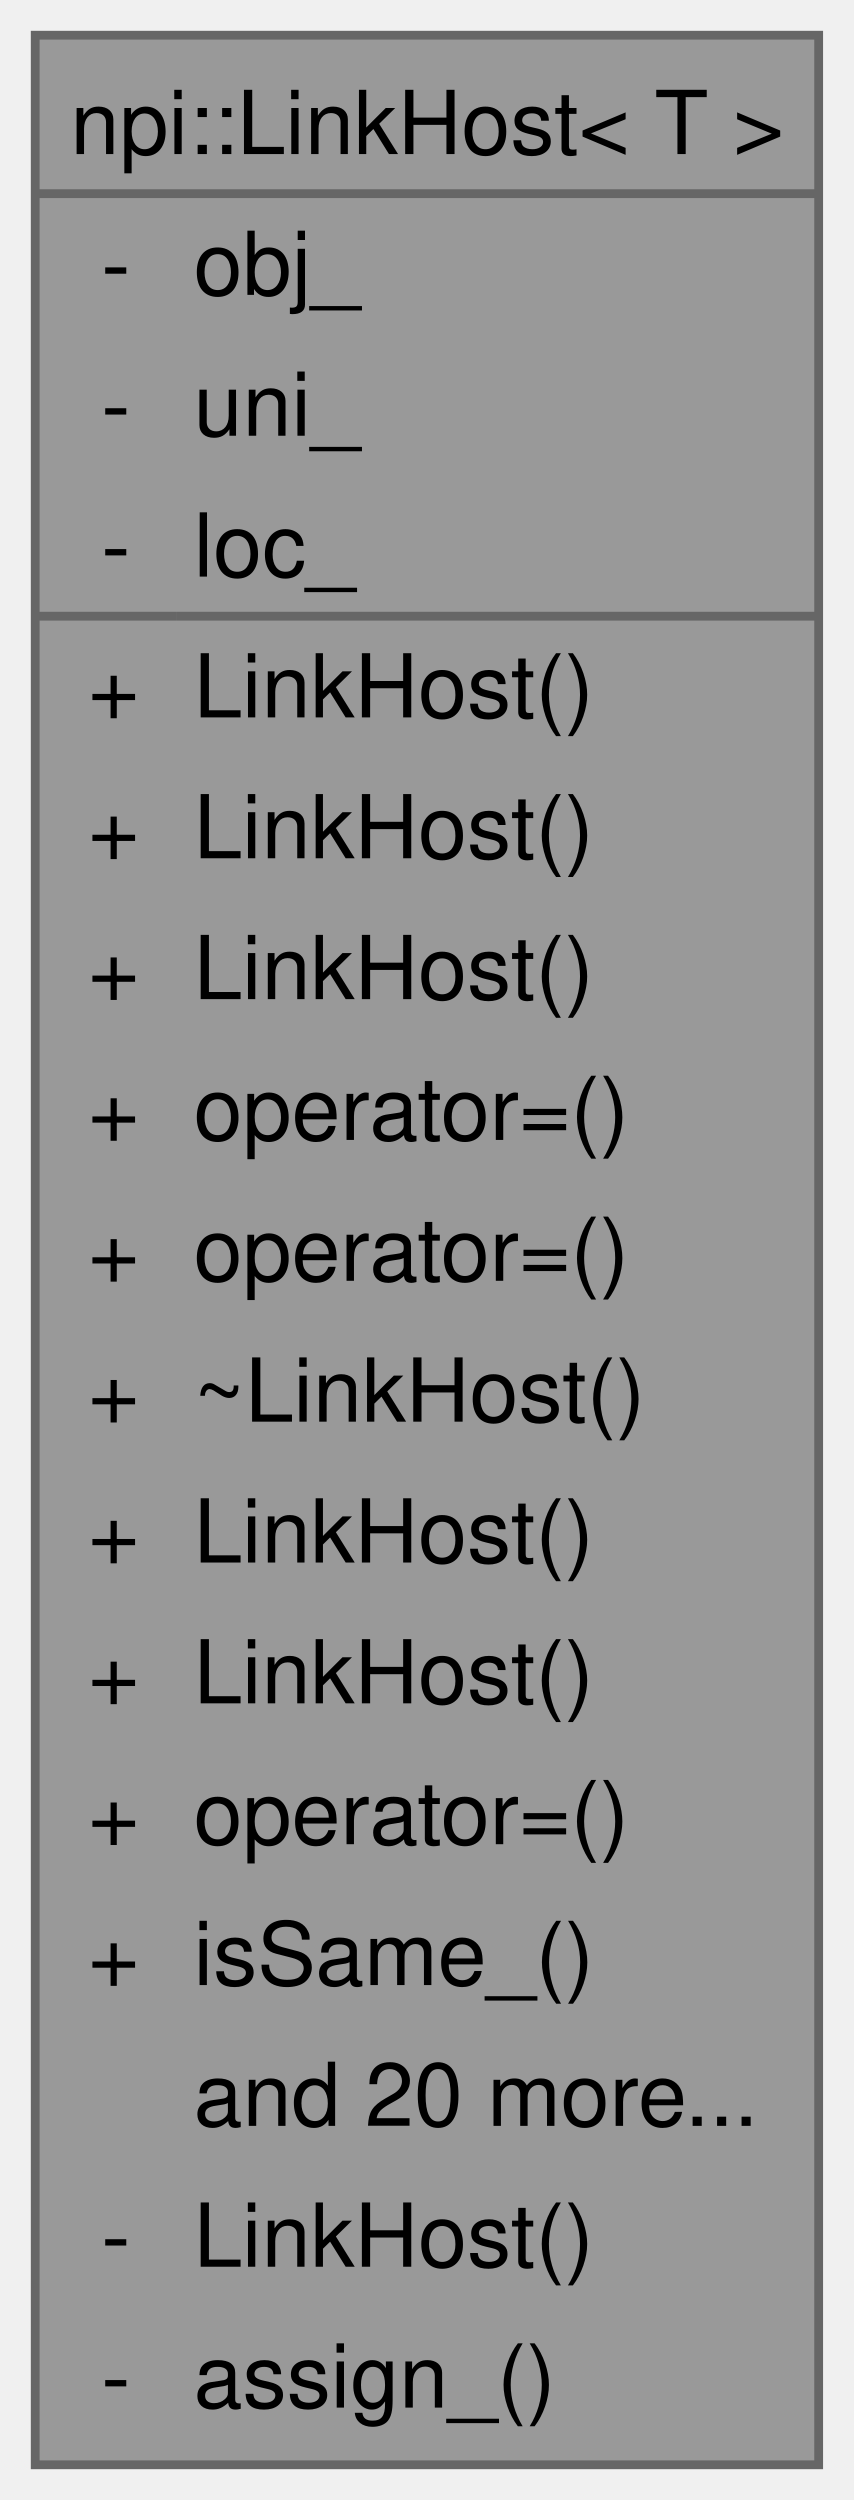
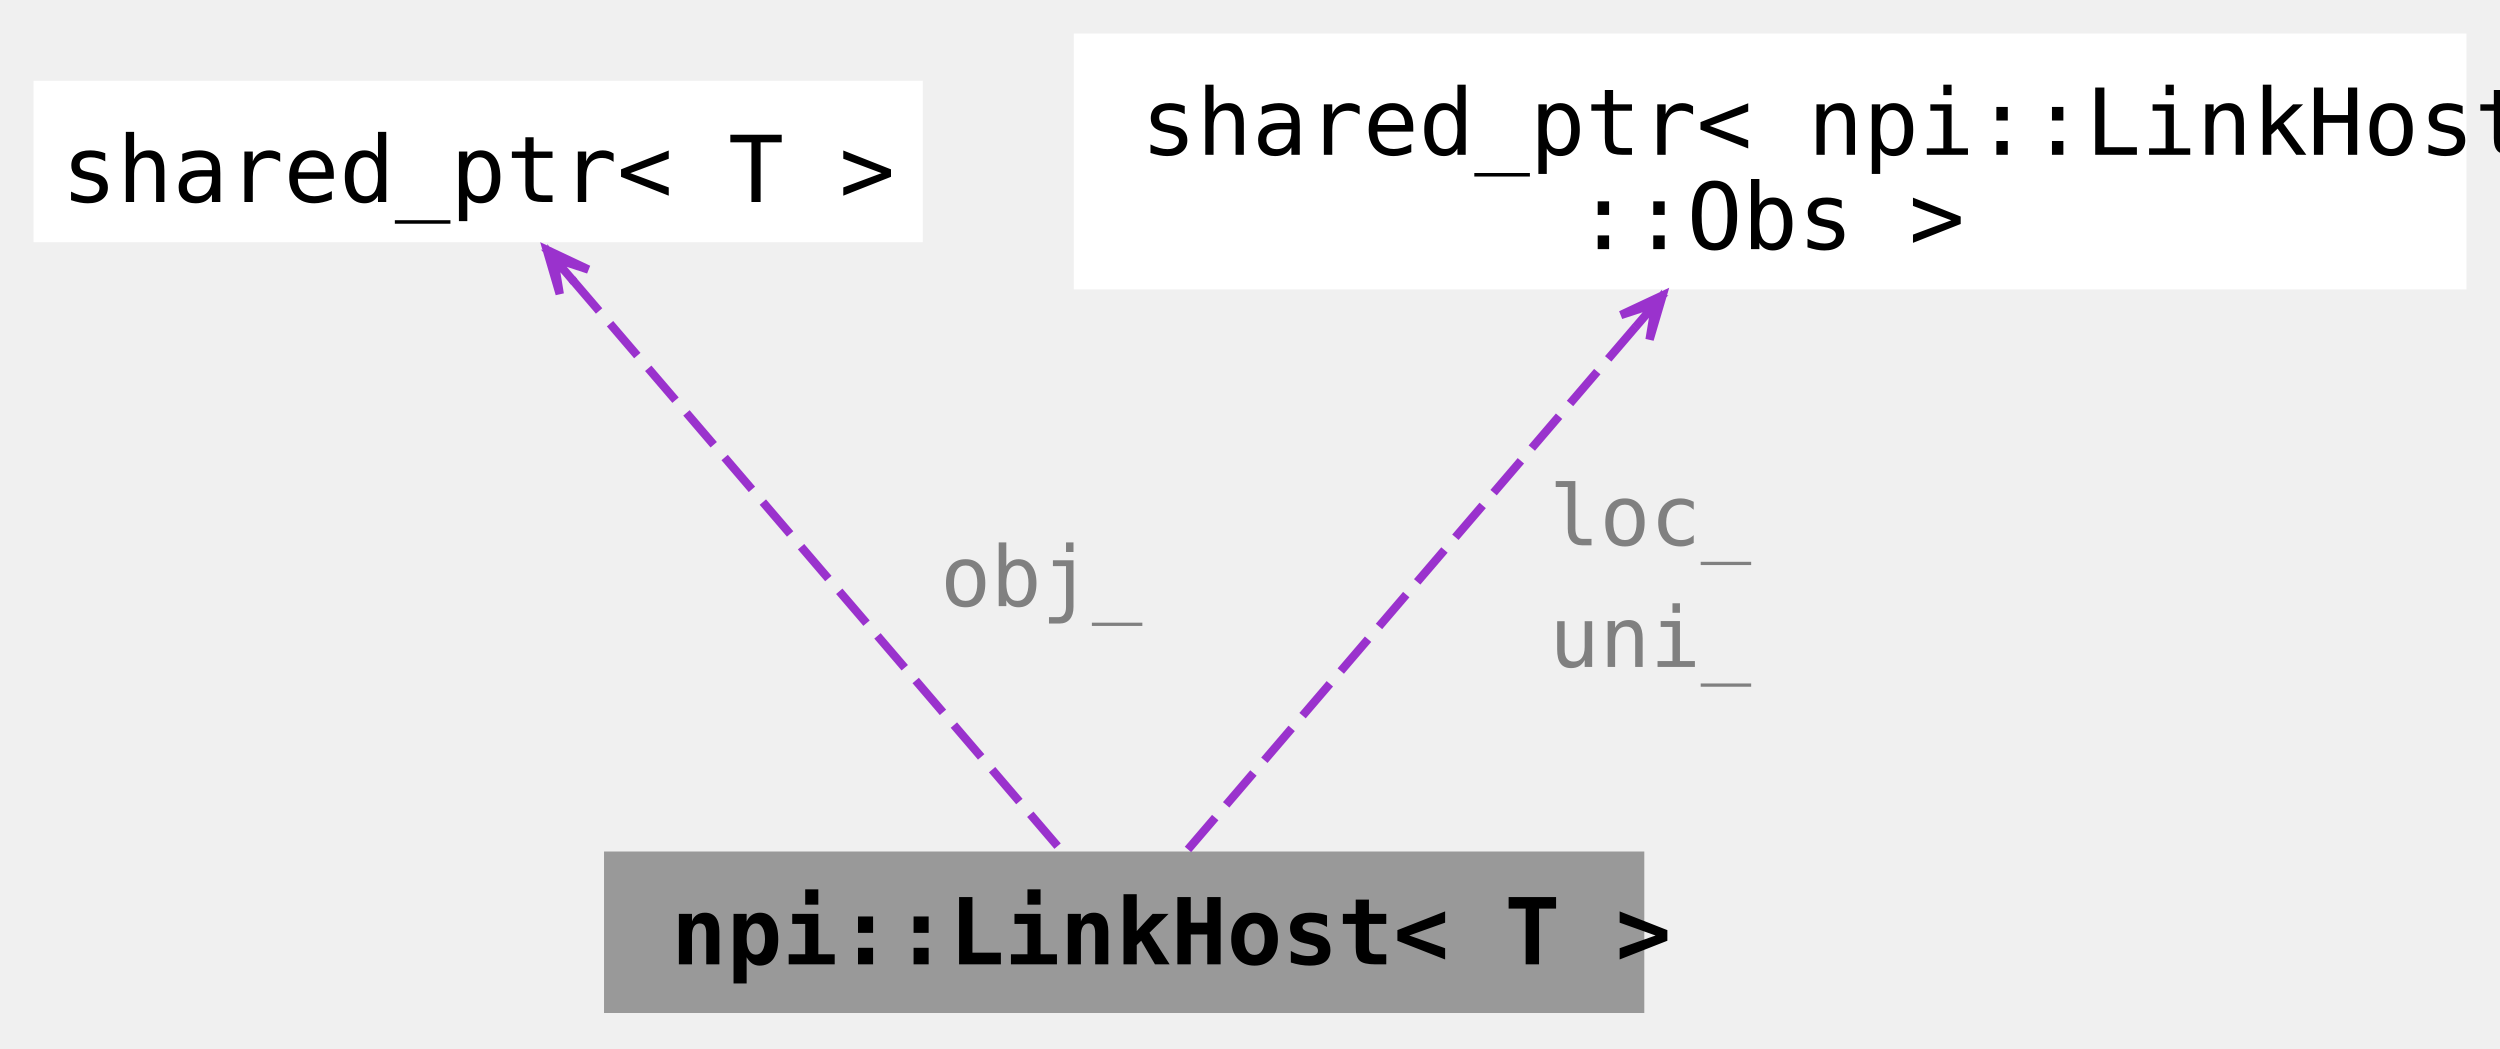
- <svg xmlns="http://www.w3.org/2000/svg" xmlns:xlink="http://www.w3.org/1999/xlink" width="97pt" height="284pt" viewBox="0.00 0.00 97.00 284.00">
-   <g id="graph0" class="graph" transform="scale(1 1) rotate(0) translate(4 280)">
+ <svg xmlns="http://www.w3.org/2000/svg" xmlns:xlink="http://www.w3.org/1999/xlink" width="298pt" height="125pt" viewBox="0.00 0.00 298.00 125.00">
+   <g id="graph0" class="graph" transform="scale(1 1) rotate(0) translate(4 120.75)">
    <g id="Node000001" class="node">
      <g id="a_Node000001">
        <a xlink:title="A thread-safe, owning host that manages an object of type T and notifies linked pointers upon destruc...">
-           <polygon fill="#999999" stroke="none" points="89,-276 0,-276 0,0 89,0 89,-276" />
-           <text xml:space="preserve" text-anchor="start" x="4" y="-262.5" font-family="Helvetica,sans-Serif" font-size="10.00">npi::LinkHost&lt; T &gt;</text>
-           <text xml:space="preserve" text-anchor="start" x="7.5" y="-246.5" font-family="Helvetica,sans-Serif" font-size="10.00">-</text>
-           <text xml:space="preserve" text-anchor="start" x="18" y="-246.5" font-family="Helvetica,sans-Serif" font-size="10.00">obj_</text>
-           <text xml:space="preserve" text-anchor="start" x="7.5" y="-230.5" font-family="Helvetica,sans-Serif" font-size="10.00">-</text>
-           <text xml:space="preserve" text-anchor="start" x="18" y="-230.5" font-family="Helvetica,sans-Serif" font-size="10.00">uni_</text>
-           <text xml:space="preserve" text-anchor="start" x="7.5" y="-214.5" font-family="Helvetica,sans-Serif" font-size="10.00">-</text>
-           <text xml:space="preserve" text-anchor="start" x="18" y="-214.5" font-family="Helvetica,sans-Serif" font-size="10.00">loc_</text>
-           <text xml:space="preserve" text-anchor="start" x="6" y="-198.5" font-family="Helvetica,sans-Serif" font-size="10.00">+</text>
-           <text xml:space="preserve" text-anchor="start" x="18" y="-198.5" font-family="Helvetica,sans-Serif" font-size="10.00">LinkHost()</text>
-           <text xml:space="preserve" text-anchor="start" x="6" y="-182.5" font-family="Helvetica,sans-Serif" font-size="10.00">+</text>
-           <text xml:space="preserve" text-anchor="start" x="18" y="-182.5" font-family="Helvetica,sans-Serif" font-size="10.00">LinkHost()</text>
-           <text xml:space="preserve" text-anchor="start" x="6" y="-166.5" font-family="Helvetica,sans-Serif" font-size="10.00">+</text>
-           <text xml:space="preserve" text-anchor="start" x="18" y="-166.5" font-family="Helvetica,sans-Serif" font-size="10.00">LinkHost()</text>
-           <text xml:space="preserve" text-anchor="start" x="6" y="-150.5" font-family="Helvetica,sans-Serif" font-size="10.00">+</text>
-           <text xml:space="preserve" text-anchor="start" x="18" y="-150.5" font-family="Helvetica,sans-Serif" font-size="10.00">operator=()</text>
-           <text xml:space="preserve" text-anchor="start" x="6" y="-134.5" font-family="Helvetica,sans-Serif" font-size="10.00">+</text>
-           <text xml:space="preserve" text-anchor="start" x="18" y="-134.5" font-family="Helvetica,sans-Serif" font-size="10.00">operator=()</text>
-           <text xml:space="preserve" text-anchor="start" x="6" y="-118.5" font-family="Helvetica,sans-Serif" font-size="10.00">+</text>
-           <text xml:space="preserve" text-anchor="start" x="18" y="-118.5" font-family="Helvetica,sans-Serif" font-size="10.00">~LinkHost()</text>
-           <text xml:space="preserve" text-anchor="start" x="6" y="-102.5" font-family="Helvetica,sans-Serif" font-size="10.00">+</text>
-           <text xml:space="preserve" text-anchor="start" x="18" y="-102.5" font-family="Helvetica,sans-Serif" font-size="10.00">LinkHost()</text>
-           <text xml:space="preserve" text-anchor="start" x="6" y="-86.5" font-family="Helvetica,sans-Serif" font-size="10.00">+</text>
-           <text xml:space="preserve" text-anchor="start" x="18" y="-86.5" font-family="Helvetica,sans-Serif" font-size="10.00">LinkHost()</text>
-           <text xml:space="preserve" text-anchor="start" x="6" y="-70.5" font-family="Helvetica,sans-Serif" font-size="10.00">+</text>
-           <text xml:space="preserve" text-anchor="start" x="18" y="-70.5" font-family="Helvetica,sans-Serif" font-size="10.00">operator=()</text>
-           <text xml:space="preserve" text-anchor="start" x="6" y="-54.5" font-family="Helvetica,sans-Serif" font-size="10.00">+</text>
-           <text xml:space="preserve" text-anchor="start" x="18" y="-54.5" font-family="Helvetica,sans-Serif" font-size="10.00">isSame_()</text>
-           <text xml:space="preserve" text-anchor="start" x="18" y="-38.5" font-family="Helvetica,sans-Serif" font-size="10.00">and 20 more...</text>
-           <text xml:space="preserve" text-anchor="start" x="7.5" y="-22.5" font-family="Helvetica,sans-Serif" font-size="10.00">-</text>
-           <text xml:space="preserve" text-anchor="start" x="18" y="-22.5" font-family="Helvetica,sans-Serif" font-size="10.00">LinkHost()</text>
-           <text xml:space="preserve" text-anchor="start" x="7.5" y="-6.5" font-family="Helvetica,sans-Serif" font-size="10.00">-</text>
-           <text xml:space="preserve" text-anchor="start" x="18" y="-6.5" font-family="Helvetica,sans-Serif" font-size="10.00">assign_()</text>
-           <polygon fill="#666666" stroke="#666666" points="0,-258 0,-258 89,-258 89,-258 0,-258" />
-           <polygon fill="#666666" stroke="#666666" points="0,-210 0,-210 16,-210 16,-210 0,-210" />
-           <polygon fill="#666666" stroke="#666666" points="16,-210 16,-210 89,-210 89,-210 16,-210" />
-           <polygon fill="none" stroke="#666666" points="0,0 0,-276 89,-276 89,0 0,0" />
+           <polygon fill="#999999" stroke="none" points="192,-19.25 68,-19.25 68,0 192,0 192,-19.25" />
+           <text xml:space="preserve" text-anchor="start" x="76" y="-5.8" font-family="Consolas" font-weight="bold" font-size="11.00">npi::LinkHost&lt; T &gt;</text>
        </a>
      </g>
    </g>
+     <g id="Node000002" class="node">
+       <g id="a_Node000002">
+         <a xlink:title=" ">
+           <polygon fill="white" stroke="none" points="106,-111.12 0,-111.12 0,-91.88 106,-91.88 106,-111.12" />
+           <text xml:space="preserve" text-anchor="middle" x="53" y="-96.67" font-family="Consolas" font-size="11.00">shared_ptr&lt; T &gt;</text>
+         </a>
+       </g>
+     </g>
+     <g id="edge1_Node000001_Node000002" class="edge">
+       <g id="a_edge1_Node000001_Node000002">
+         <a xlink:title=" ">
+           <path fill="none" stroke="#9a32cd" stroke-dasharray="5,2" d="M64.16,-87.48C80.18,-68.78 109.25,-34.84 122.75,-19.09" />
+           <polygon fill="#9a32cd" stroke="#9a32cd" points="61.18,-90.96 62.72,-85.7 62.01,-89.98 64.43,-87.16 64.43,-87.16 64.43,-87.16 62.01,-89.98 66.14,-88.62 61.18,-90.96" />
+         </a>
+       </g>
+       <text xml:space="preserve" text-anchor="start" x="108.09" y="-48.5" font-family="Consolas" font-size="10.00" fill="grey">obj_</text>
+     </g>
+     <g id="Node000003" class="node">
+       <g id="a_Node000003">
+         <a xlink:title=" ">
+           <polygon fill="white" stroke="none" points="290,-116.75 124,-116.75 124,-86.25 290,-86.25 290,-116.75" />
+           <text xml:space="preserve" text-anchor="start" x="132" y="-102.3" font-family="Consolas" font-size="11.00">shared_ptr&lt; npi::LinkHost</text>
+           <text xml:space="preserve" text-anchor="middle" x="207" y="-91.05" font-family="Consolas" font-size="11.00">::Obs &gt;</text>
+         </a>
+       </g>
+     </g>
+     <g id="edge2_Node000001_Node000003" class="edge">
+       <g id="a_edge2_Node000001_Node000003">
+         <a xlink:title=" ">
+           <path fill="none" stroke="#9a32cd" stroke-dasharray="5,2" d="M190.95,-81.77C174.38,-62.42 149.27,-33.12 137.11,-18.92" />
+           <polygon fill="#9a32cd" stroke="#9a32cd" points="194.18,-85.53 189.21,-83.2 193.34,-84.56 190.92,-81.73 190.92,-81.73 190.92,-81.73 193.34,-84.56 192.63,-80.27 194.18,-85.53" />
+         </a>
+       </g>
+       <text xml:space="preserve" text-anchor="start" x="180.66" y="-55.75" font-family="Consolas" font-size="10.00" fill="grey">loc_</text>
+       <text xml:space="preserve" text-anchor="start" x="180.66" y="-41.25" font-family="Consolas" font-size="10.00" fill="grey">uni_</text>
+     </g>
  </g>
</svg>
